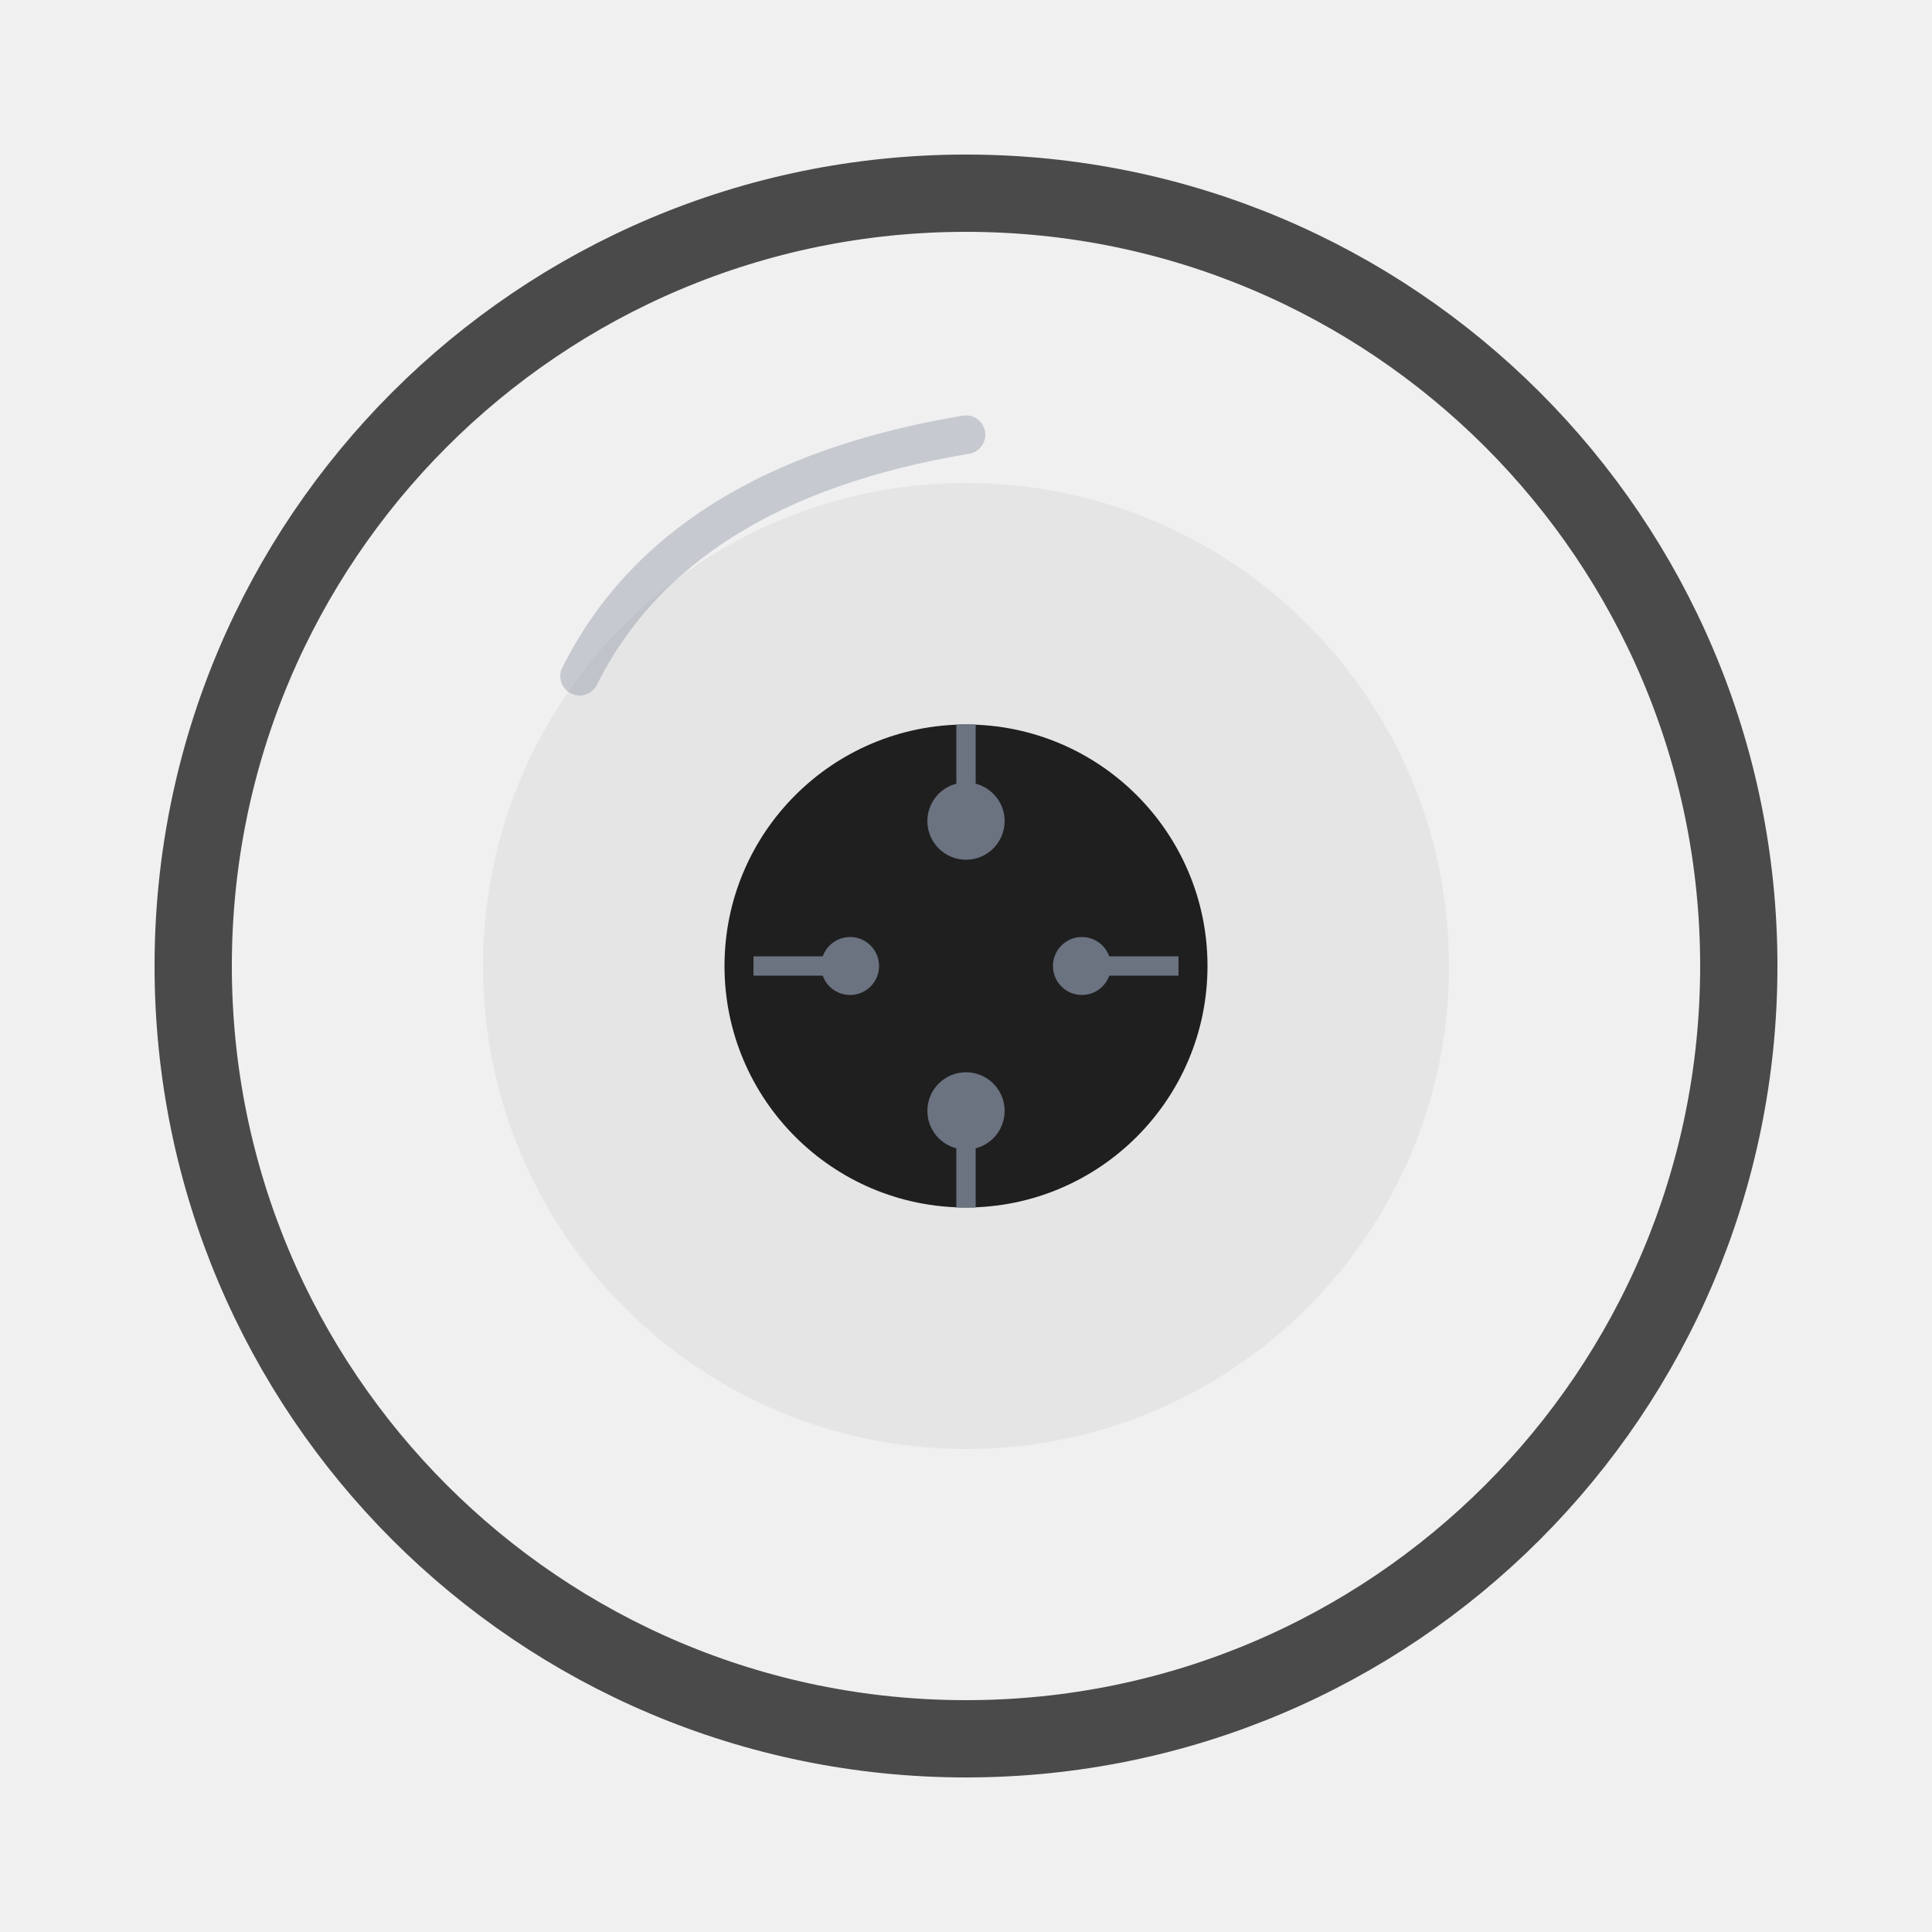
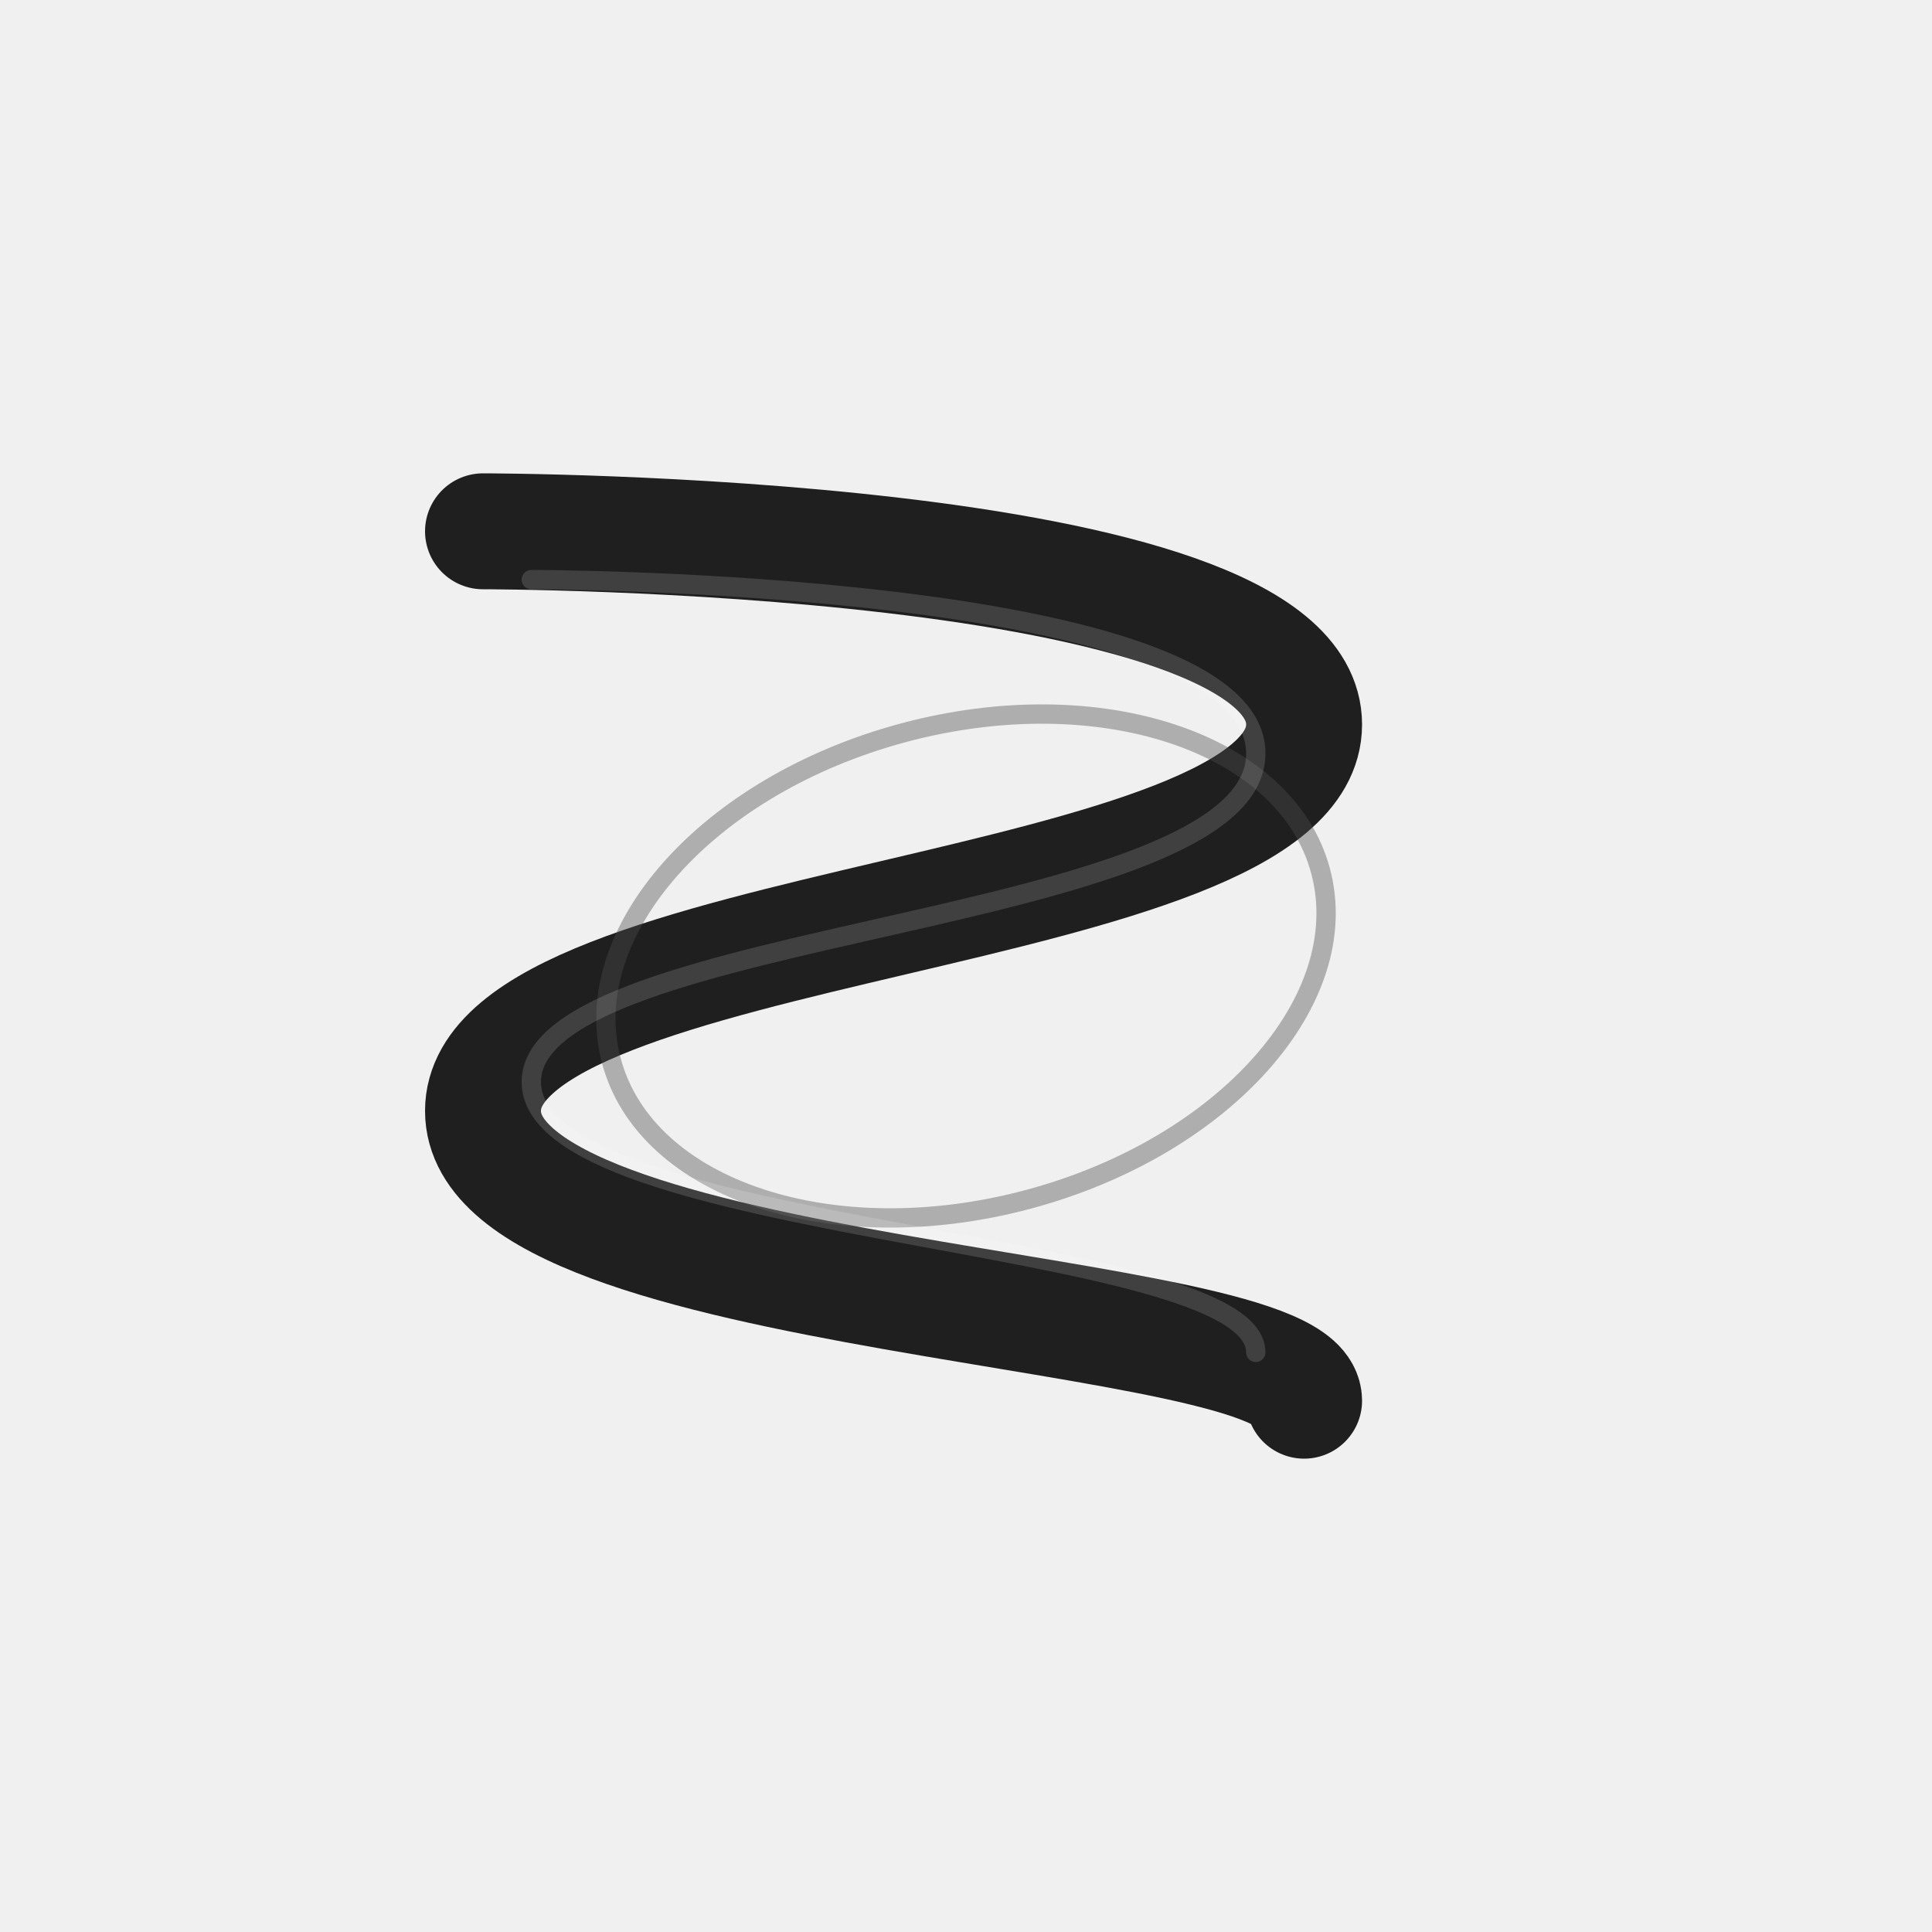
<svg xmlns="http://www.w3.org/2000/svg" width="200" height="200" viewBox="0 0 200 200" fill="none">
-   <circle cx="100" cy="100" r="80" stroke="#4a4a4a" stroke-width="8" fill="none" />
-   <circle cx="100" cy="100" r="50" fill="#e5e5e5" />
-   <circle cx="100" cy="100" r="25" fill="#1f1f1f" />
-   <circle cx="100" cy="85" r="4" fill="#6b7280" />
-   <circle cx="112" cy="100" r="3" fill="#6b7280" />
-   <circle cx="100" cy="115" r="4" fill="#6b7280" />
-   <circle cx="88" cy="100" r="3" fill="#6b7280" />
-   <line x1="100" y1="85" x2="100" y2="75" stroke="#6b7280" stroke-width="2" />
-   <line x1="112" y1="100" x2="122" y2="100" stroke="#6b7280" stroke-width="2" />
-   <line x1="100" y1="115" x2="100" y2="125" stroke="#6b7280" stroke-width="2" />
-   <line x1="88" y1="100" x2="78" y2="100" stroke="#6b7280" stroke-width="2" />
-   <path d="M 60 70 Q 70 50 100 45" stroke="#9ca3af" stroke-width="4" fill="none" stroke-linecap="round" opacity="0.5" />
+   <g transform="translate(100, 100)">
+     <path d="M -50 -45               C -50 -45, 35 -45, 35 -25              C 35 -5, -50 -5, -50 15              C -50 35, 35 35, 35 45" stroke="#1f1f1f" stroke-width="12" stroke-linecap="round" stroke-linejoin="round" fill="none" />
+     <ellipse cx="0" cy="0" rx="38" ry="25" stroke="#4a4a4a" stroke-width="2" fill="none" opacity="0.4" transform="rotate(-15)" />
+     <circle cx="-50" cy="-45" r="4" fill="#1f1f1f" />
+     <circle cx="35" cy="45" r="4" fill="#1f1f1f" />
+     <path d="M -45 -40               C -45 -40, 30 -40, 30 -22              C 30 -4, -45 -4, -45 12              C -45 28, 30 28, 30 40" stroke="#ffffff" stroke-width="2" stroke-linecap="round" fill="none" opacity="0.15" />
+   </g>
</svg>
